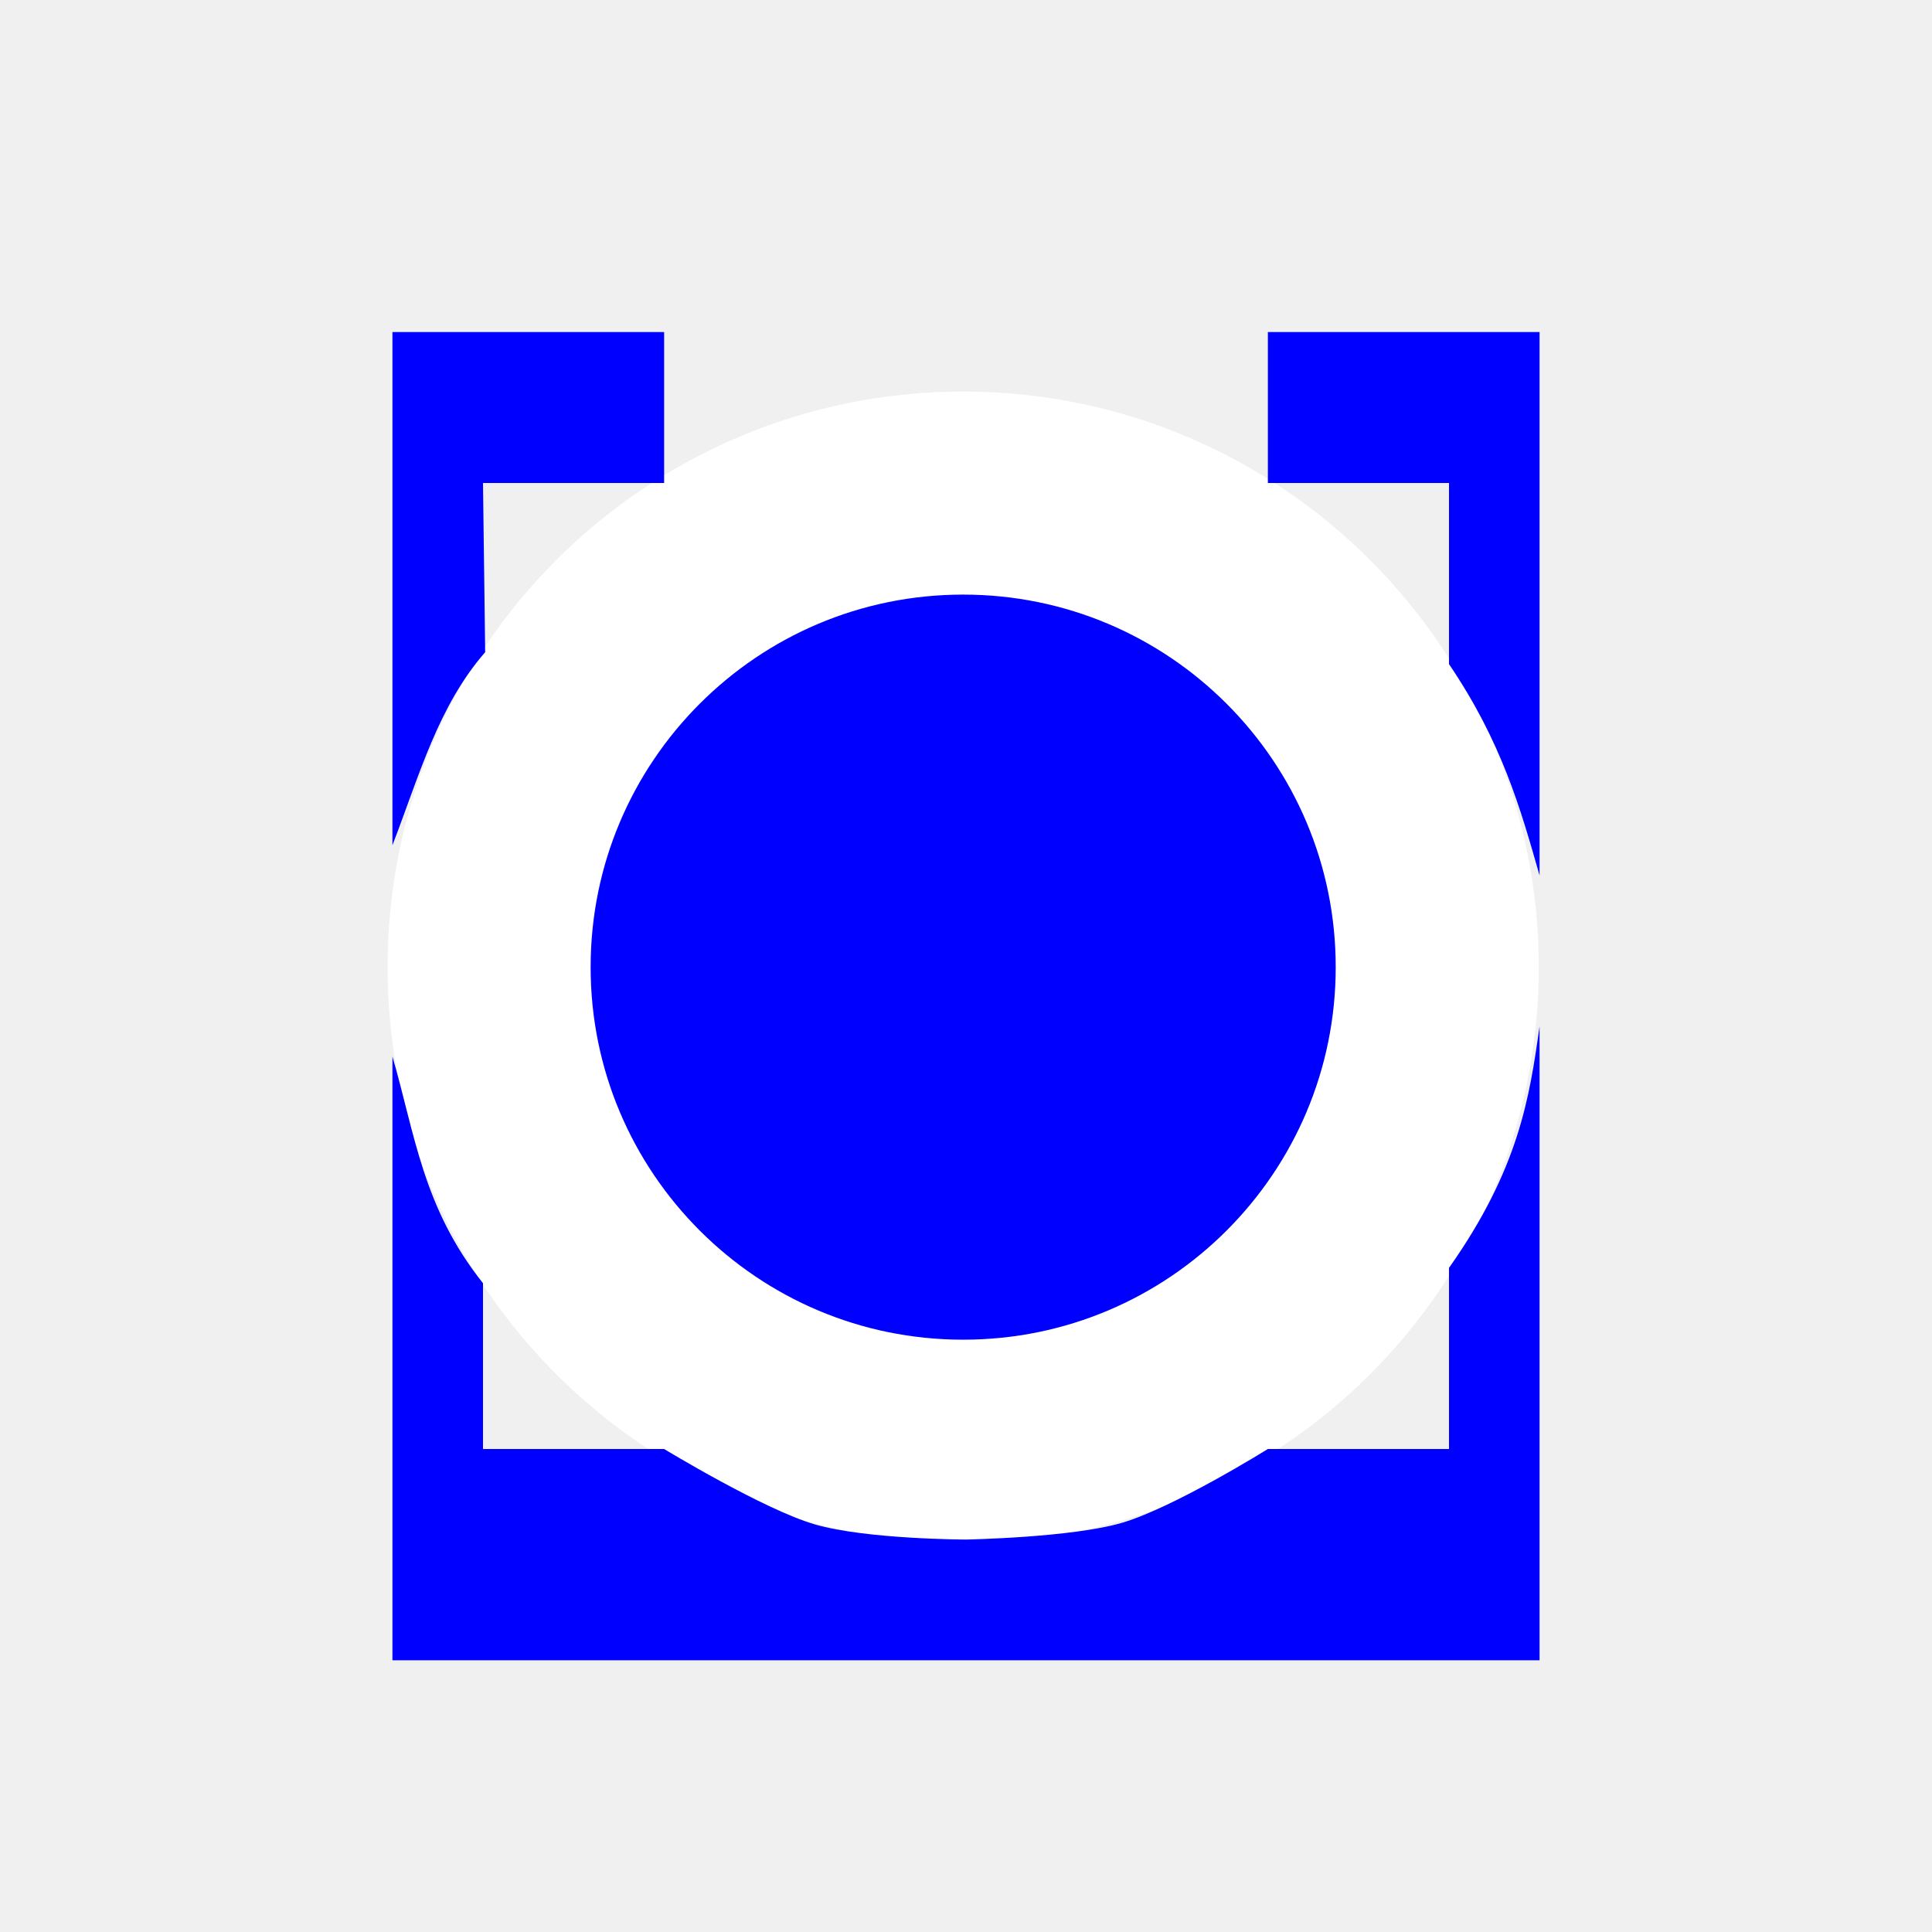
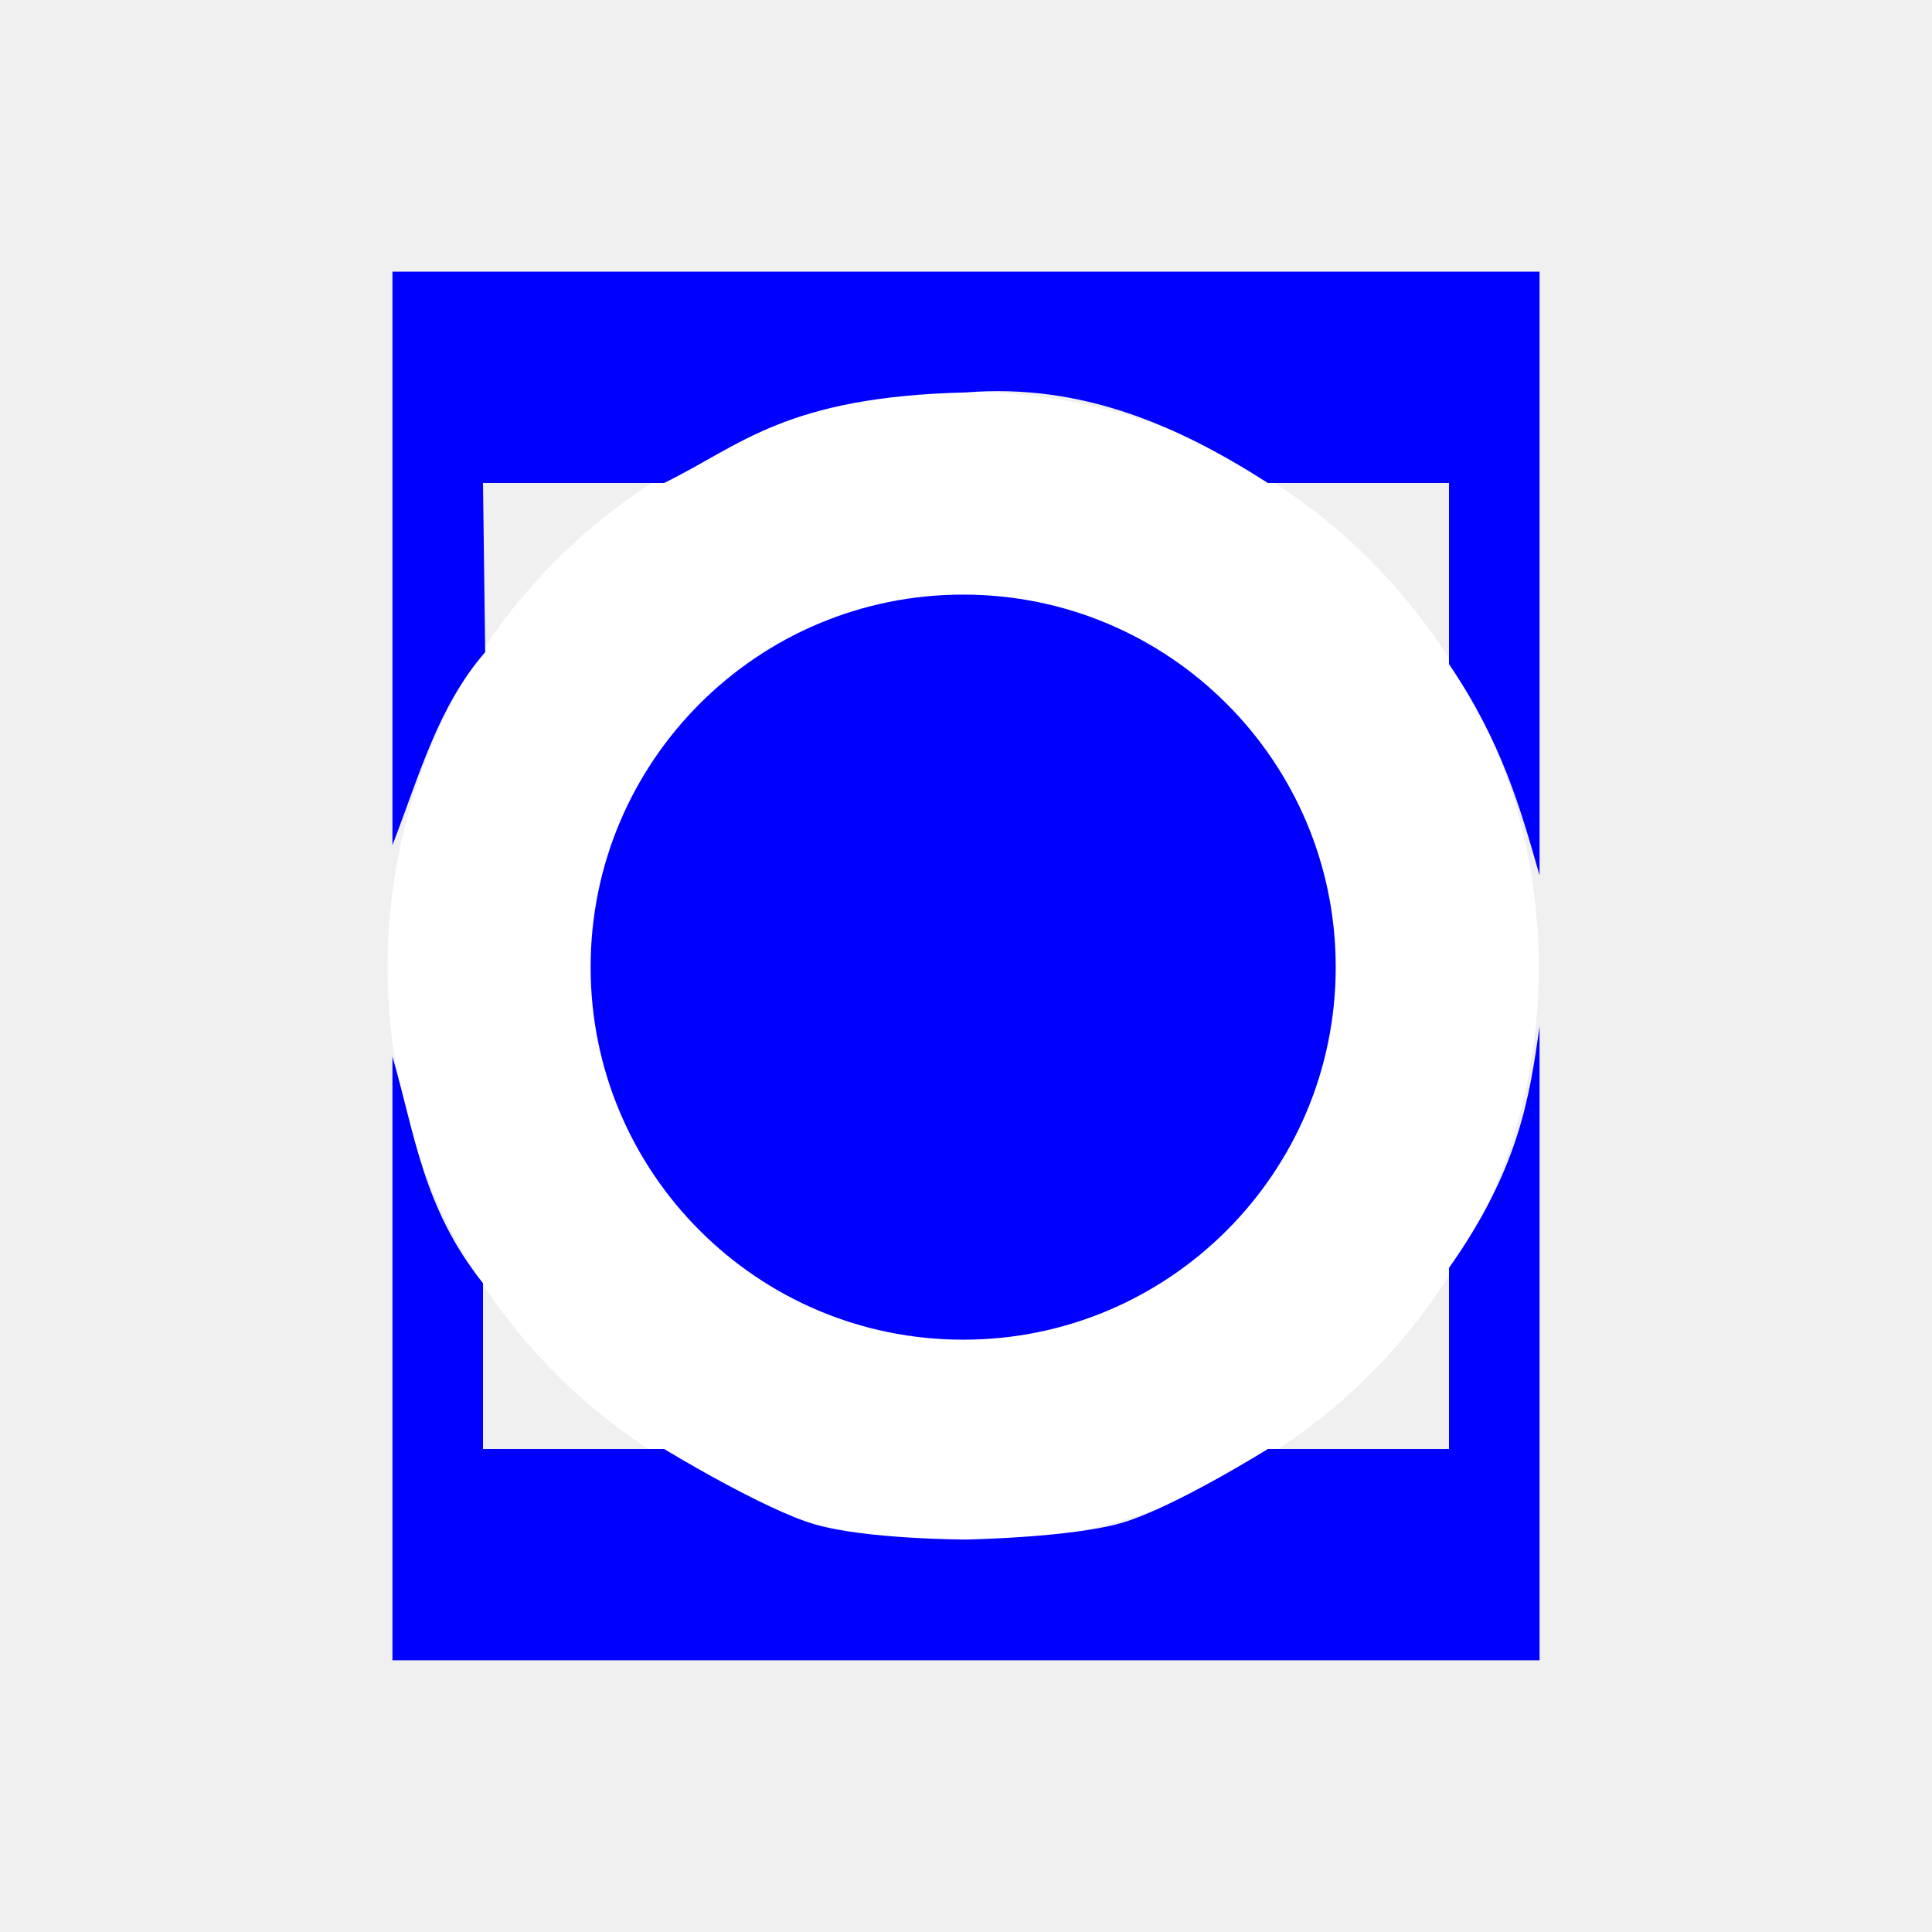
<svg xmlns="http://www.w3.org/2000/svg" width="64" height="64" viewBox="128 0 64 64" version="1.1" id="svg8">
  <defs id="defs2" />
  <g id="layer1" transform="translate(0,-327.1333)">
    <g id="g4607" transform="matrix(3.956681,0,0,3.956681,-225.9413,36.48804)">
      <circle r="3.969" cy="81.554" cx="97.518" id="path815" style="opacity:1;fill:#0000ff;fill-opacity:1;stroke:#ffffff;stroke-width:1.7;stroke-miterlimit:4;stroke-dasharray:none;stroke-dashoffset:0;stroke-opacity:1" />
    </g>
    <g id="g4659">
-       <path id="path4566" d="m 141,338.133 h 9 v 5 h -6 l 0.072,5.605 c -1.554,1.783 -2.17,4.05 -3.072,6.395 z" style="fill:#0000ff;fill-opacity:1;stroke:none;stroke-width:1px;stroke-linecap:butt;stroke-linejoin:miter;stroke-opacity:1" />
-       <path id="path4566-3" d="m 179,338.133 v 18 c -0.63,-2.21 -1.25,-4.417 -3,-7 v -6 h -6 v -5 z" style="fill:#0000ff;fill-opacity:1;stroke:none;stroke-width:1px;stroke-linecap:butt;stroke-linejoin:miter;stroke-opacity:1" />
+       <path id="path4566" d="m 141,336.133 h 19 v 4 c -5.983,0.145 -7.446,1.749 -10,3 h -6 l 0.072,5.605 c -1.554,1.783 -2.17,4.05 -3.072,6.395 z" style="fill:#0000ff;fill-opacity:1;stroke:none;stroke-width:1px;stroke-linecap:butt;stroke-linejoin:miter;stroke-opacity:1" />
+       <path id="path4566-3" d="m 179,336.133 v 20 c -0.63,-2.21 -1.25,-4.417 -3,-7 v -6 h -6 c -2.995,-1.917 -6.185,-3.307 -10,-3 v -4 z" style="fill:#0000ff;fill-opacity:1;stroke:none;stroke-width:1px;stroke-linecap:butt;stroke-linejoin:miter;stroke-opacity:1" />
      <path id="path4566-6" d="m 179,382.133 h -19 v -4 c 0,0 3.513,-0.065 5.178,-0.558 C 166.905,377.063 170,375.133 170,375.133 h 6 v -6 c 2.317,-3.281 2.667,-5.644 3,-8 z" style="fill:#0000ff;fill-opacity:1;stroke:none;stroke-width:1px;stroke-linecap:butt;stroke-linejoin:miter;stroke-opacity:1" />
      <path id="path4566-7" d="m 141,382.133 v -20 c 0.746,2.556 1,5 3,7.508 v 5.492 h 6 c 0,0 3.301,2.008 5,2.5 1.699,0.492 5,0.5 5,0.5 v 4 z" style="fill:#0000ff;fill-opacity:1;stroke:none;stroke-width:1px;stroke-linecap:butt;stroke-linejoin:miter;stroke-opacity:1" />
    </g>
  </g>
</svg>
